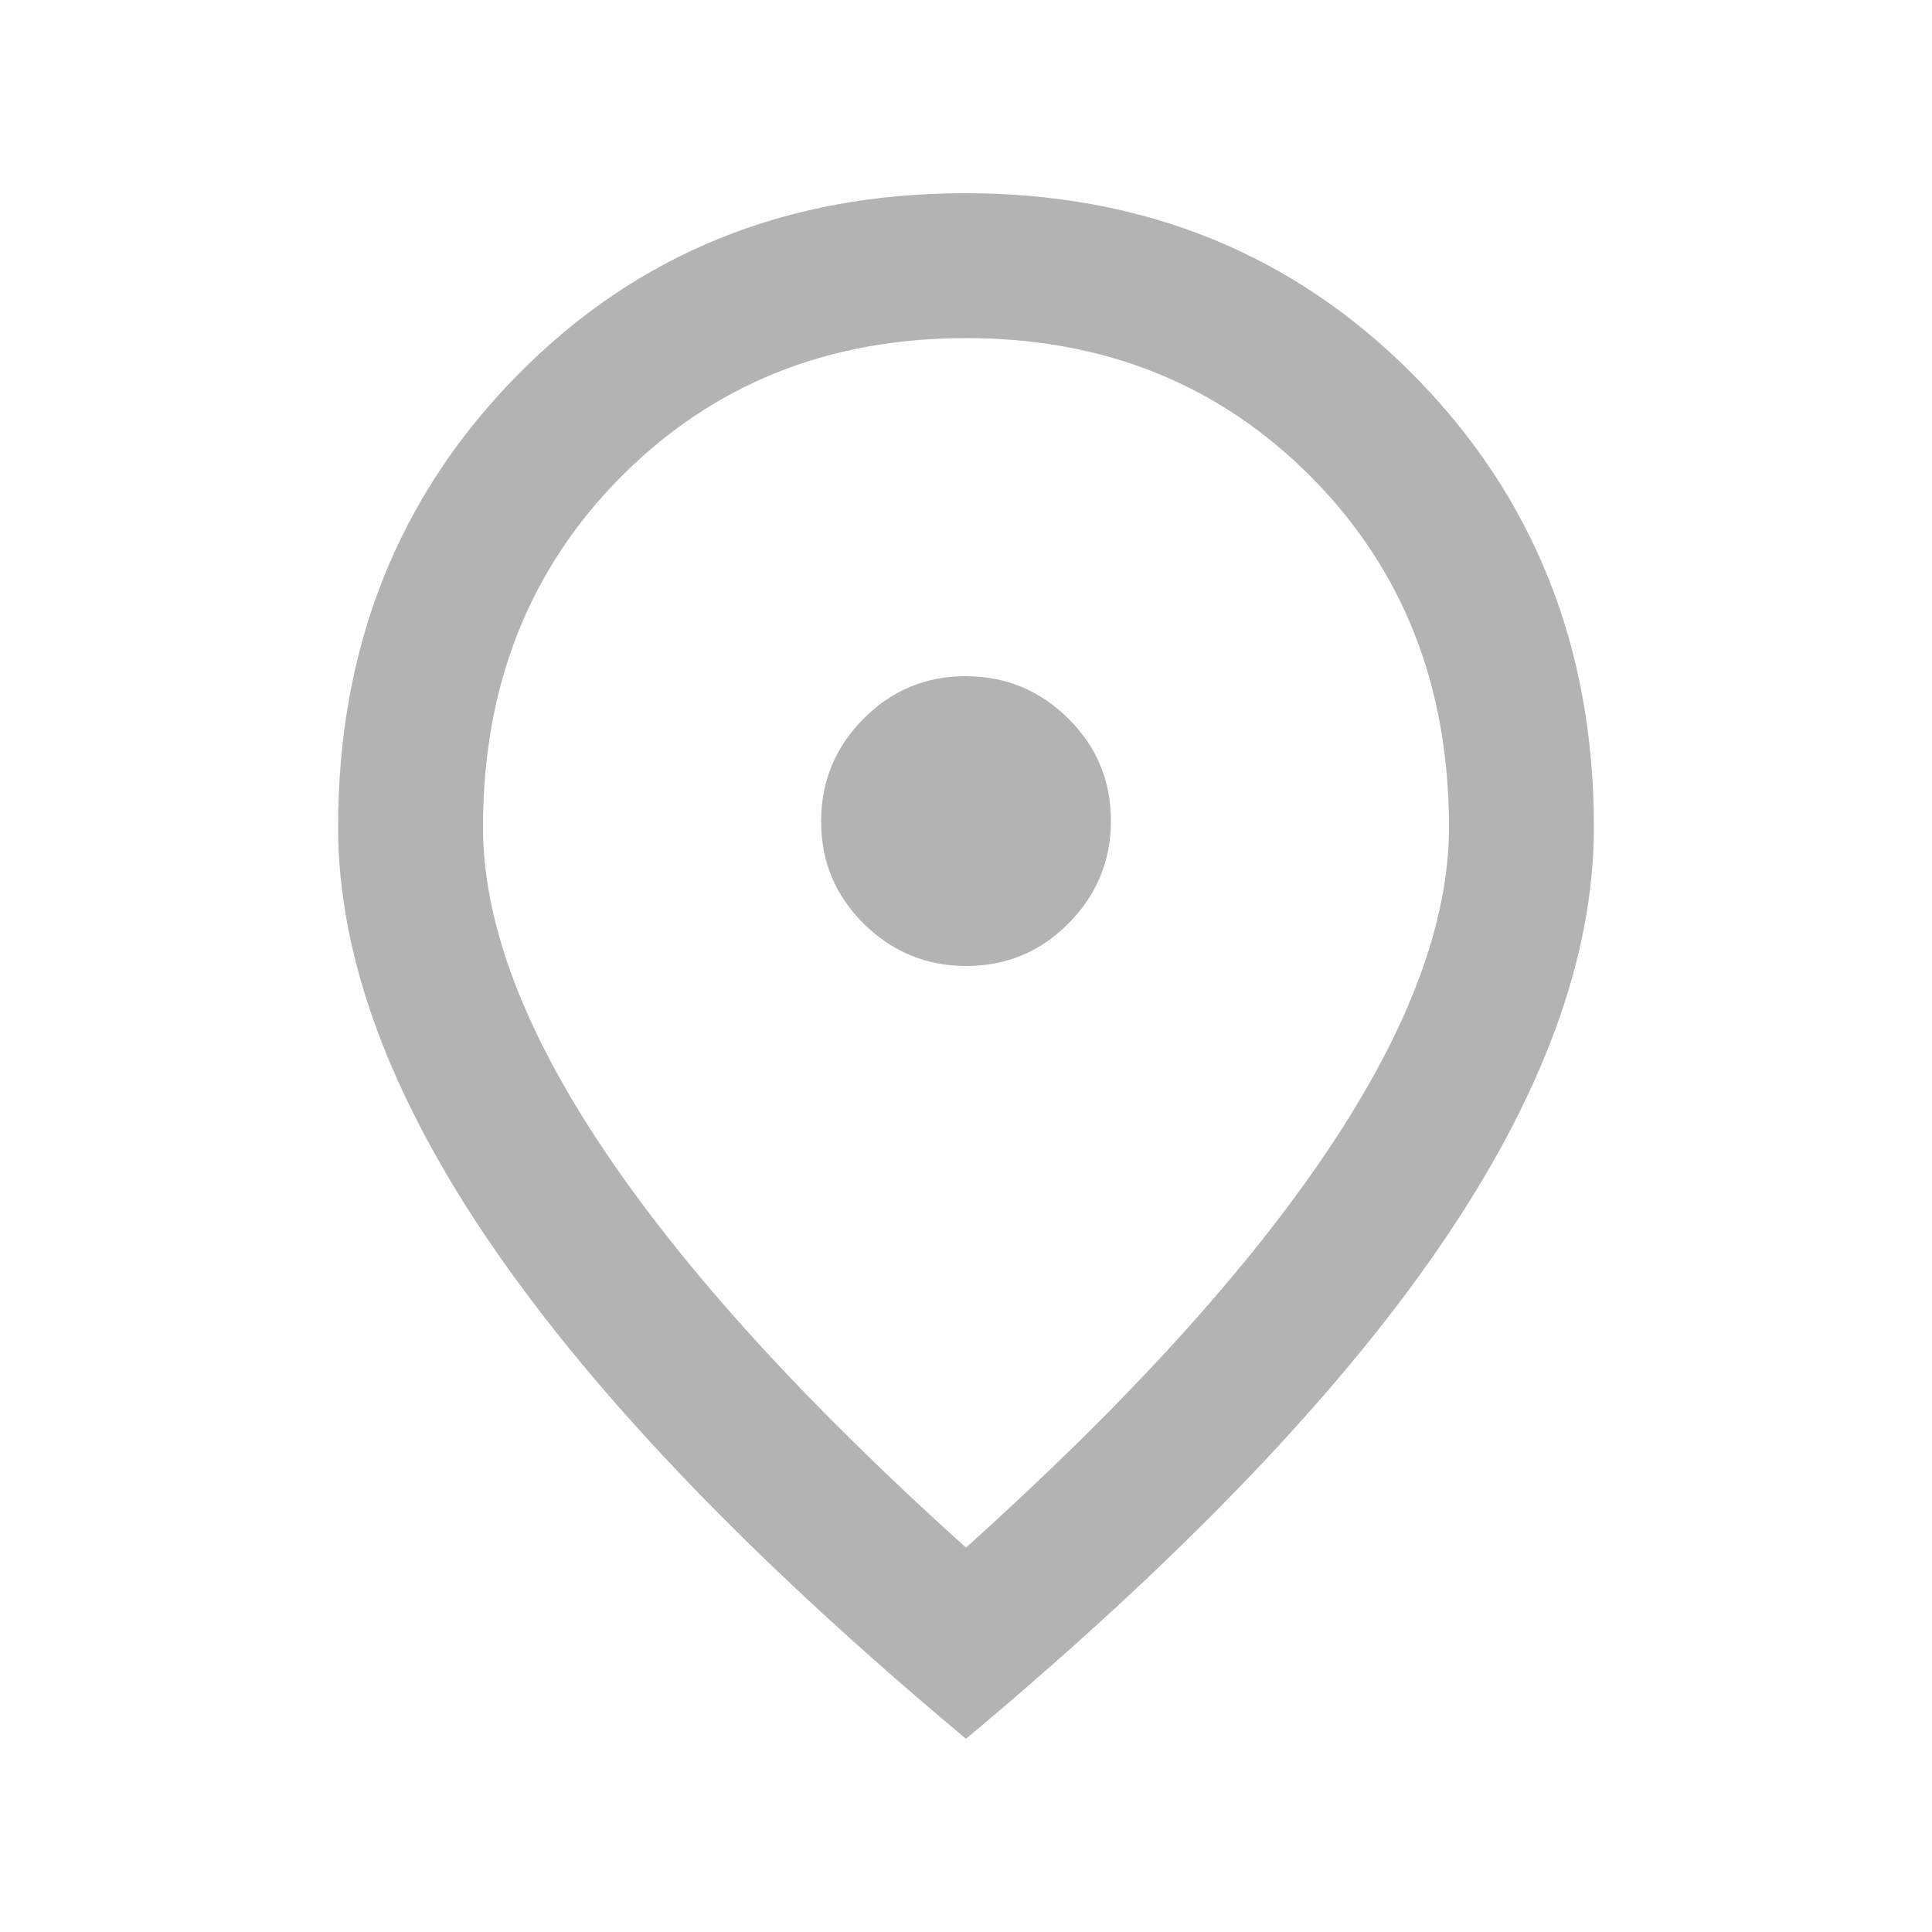
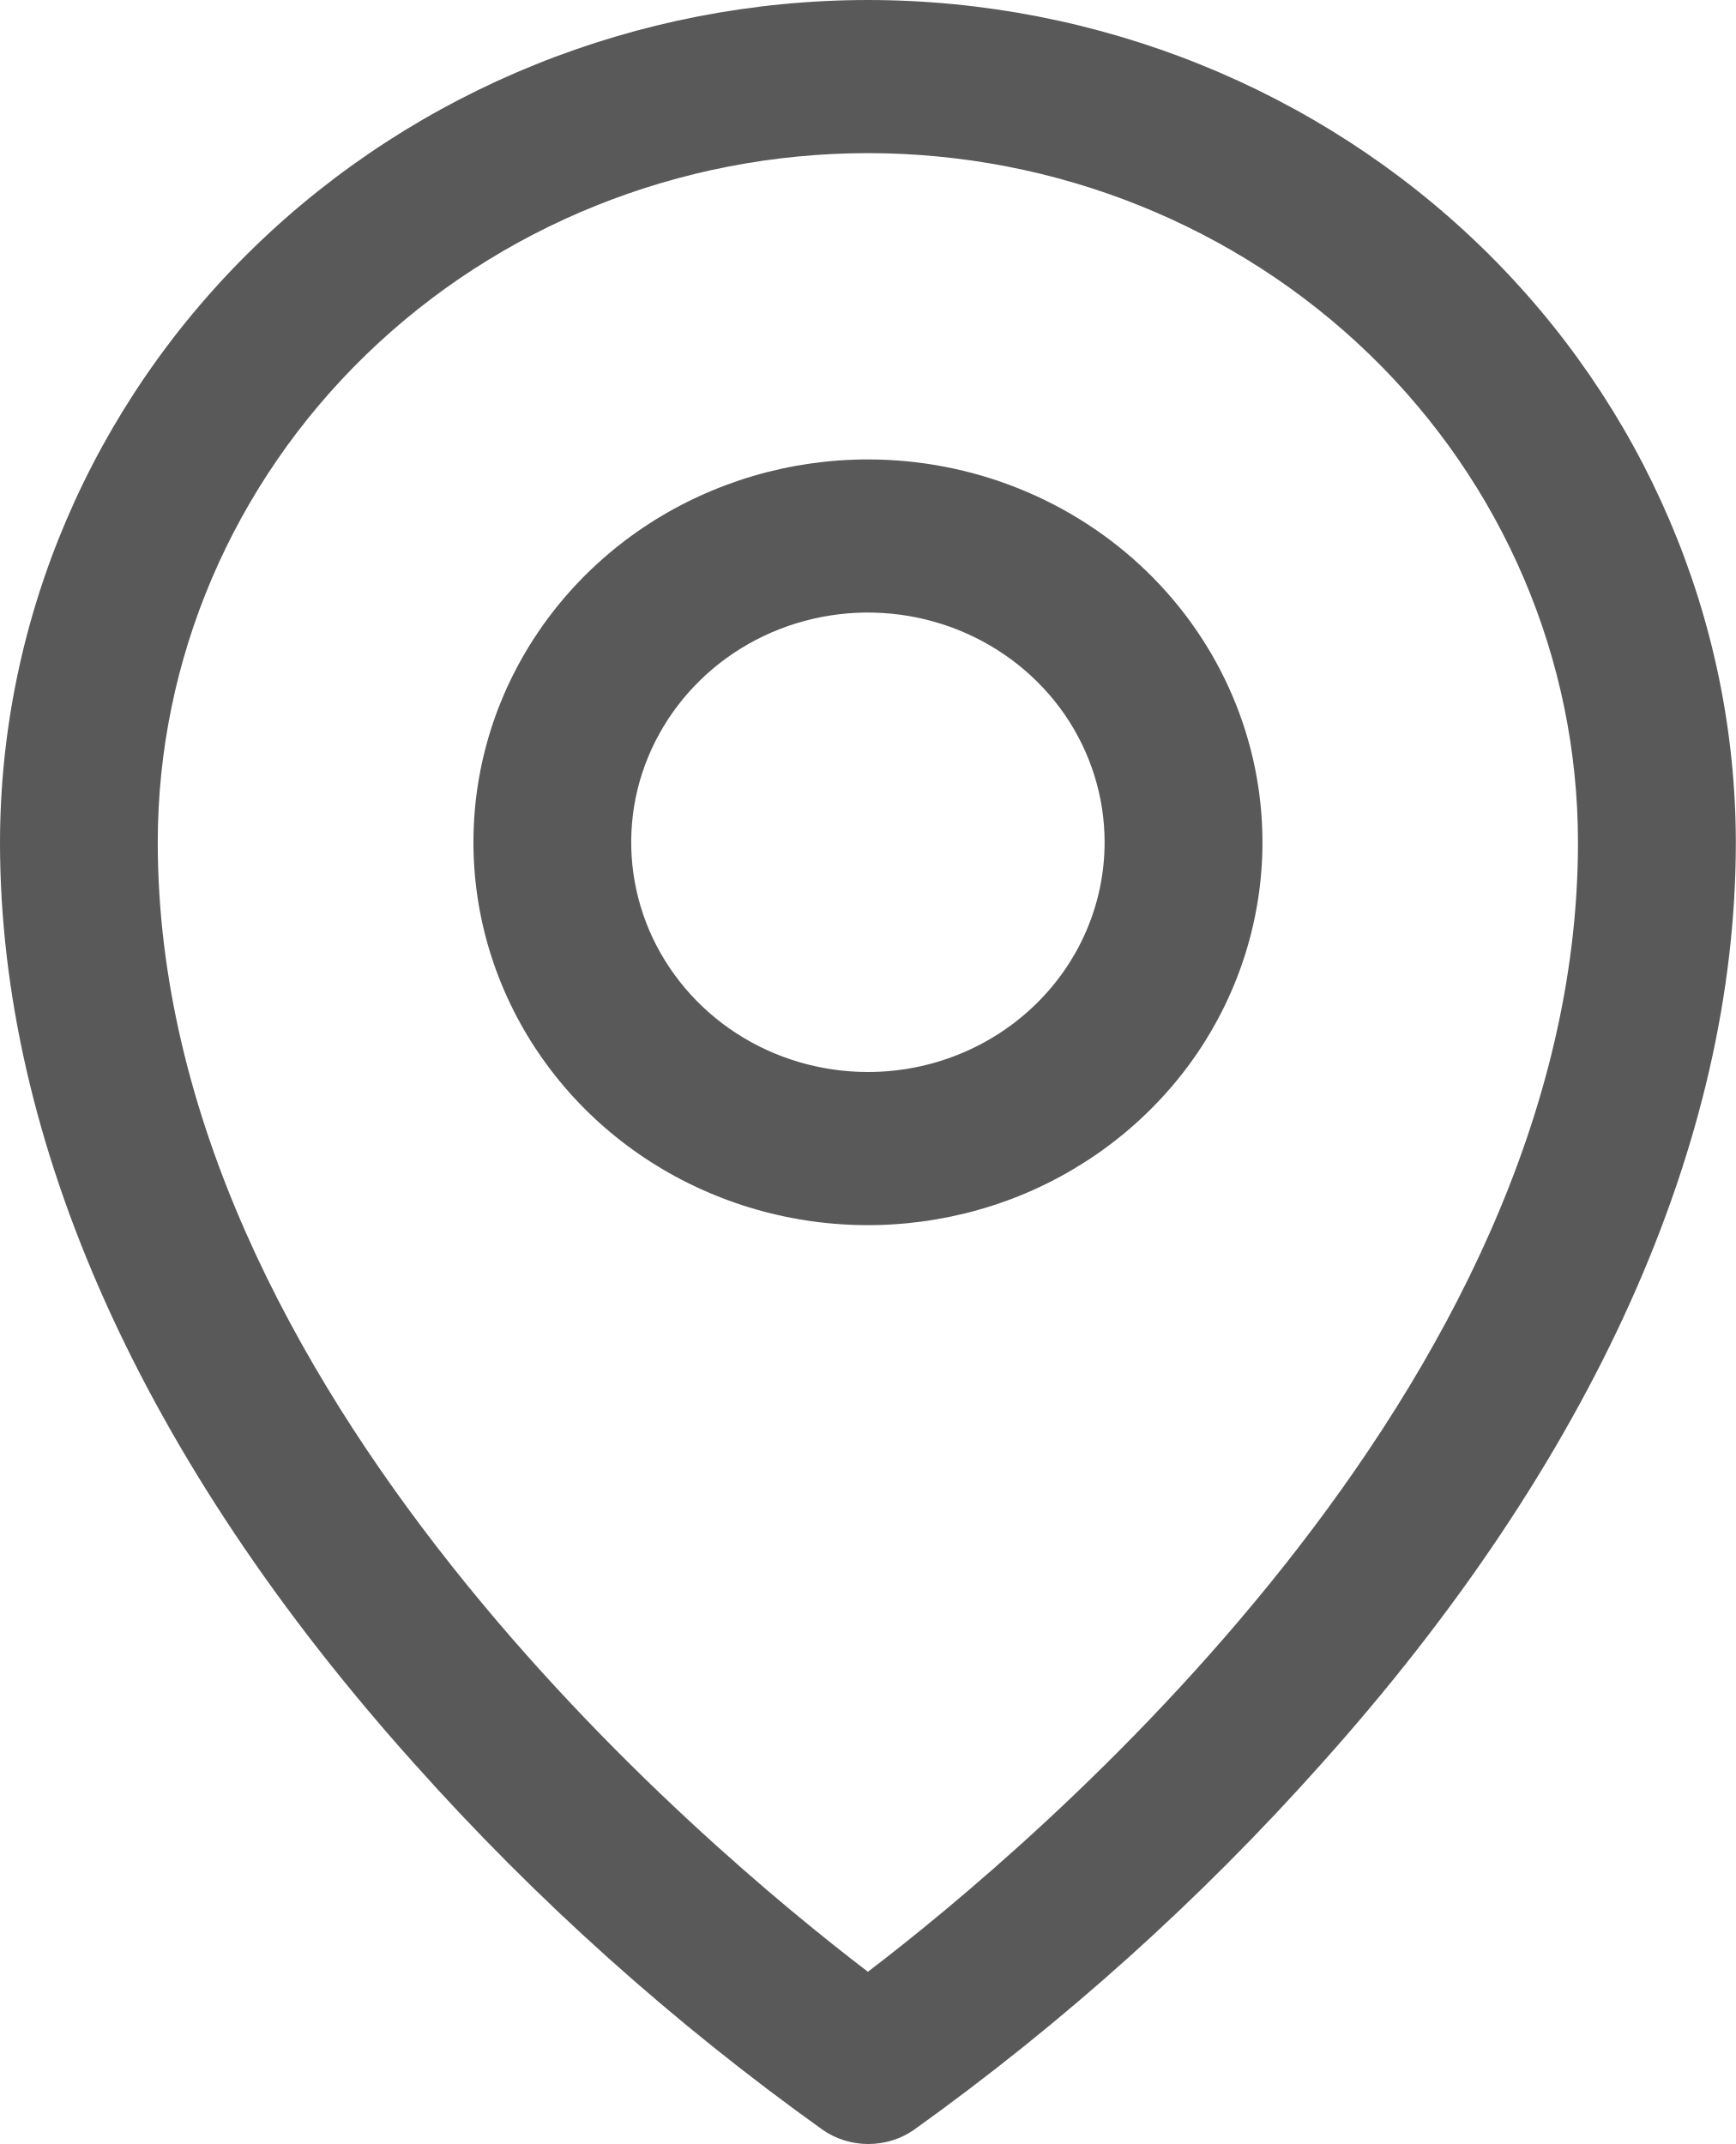
- <svg xmlns="http://www.w3.org/2000/svg" height="20px" viewBox="0 -960 960 960" width="20px" fill="#B3B3B3">
-   <path d="M480.21-480Q510-480 531-501.21t21-51Q552-582 530.79-603t-51-21Q450-624 429-602.79t-21 51Q408-522 429.21-501t51 21ZM480-191q119-107 179.5-197T720-549q0-105-68.5-174T480-792q-103 0-171.5 69T240-549q0 71 60.5 161T480-191Zm0 95Q323.03-227.11 245.51-339.55 168-452 168-549q0-134 89-224.5T479.5-864q133.5 0 223 90.5T792-549q0 97-77 209T480-96Zm0-456Z" />
+ <svg xmlns="http://www.w3.org/2000/svg" width="17" height="21" viewBox="0 0 17 21" fill="none">
+   <path d="M8.5 4.5C7.736 4.5 6.989 4.72 6.353 5.132C5.718 5.544 5.223 6.13 4.93 6.815C4.638 7.5 4.562 8.254 4.711 8.982C4.86 9.709 5.228 10.377 5.768 10.902C6.308 11.426 6.997 11.783 7.746 11.928C8.496 12.073 9.273 11.998 9.979 11.715C10.684 11.431 11.288 10.95 11.713 10.334C12.137 9.717 12.364 8.992 12.364 8.25C12.364 7.256 11.957 6.302 11.232 5.598C10.507 4.895 9.525 4.5 8.5 4.5ZM8.5 10.5C8.042 10.5 7.593 10.368 7.212 10.121C6.831 9.874 6.534 9.522 6.358 9.111C6.183 8.7 6.137 8.248 6.226 7.811C6.316 7.375 6.537 6.974 6.861 6.659C7.185 6.344 7.598 6.13 8.048 6.043C8.497 5.956 8.964 6.001 9.387 6.171C9.811 6.342 10.173 6.63 10.428 7C10.682 7.37 10.818 7.805 10.818 8.25C10.818 8.847 10.574 9.419 10.139 9.841C9.704 10.263 9.115 10.5 8.5 10.5ZM8.5 0C6.246 0.002 4.086 0.872 2.492 2.419C0.899 3.966 0.003 6.063 0 8.25C0 11.194 1.402 14.314 4.057 17.274C5.25 18.611 6.593 19.815 8.061 20.864C8.19 20.953 8.345 21 8.504 21C8.662 21 8.817 20.953 8.947 20.864C10.412 19.815 11.752 18.611 12.943 17.274C15.595 14.314 17 11.194 17 8.25C16.997 6.063 16.101 3.966 14.508 2.419C12.914 0.872 10.754 0.002 8.5 0ZM8.5 19.313C6.903 18.094 1.545 13.617 1.545 8.25C1.545 6.46 2.278 4.743 3.582 3.477C4.887 2.211 6.656 1.5 8.5 1.5C10.345 1.5 12.113 2.211 13.418 3.477C14.722 4.743 15.454 6.46 15.454 8.25C15.454 13.615 10.097 18.094 8.5 19.313Z" fill="#595959" />
</svg>
